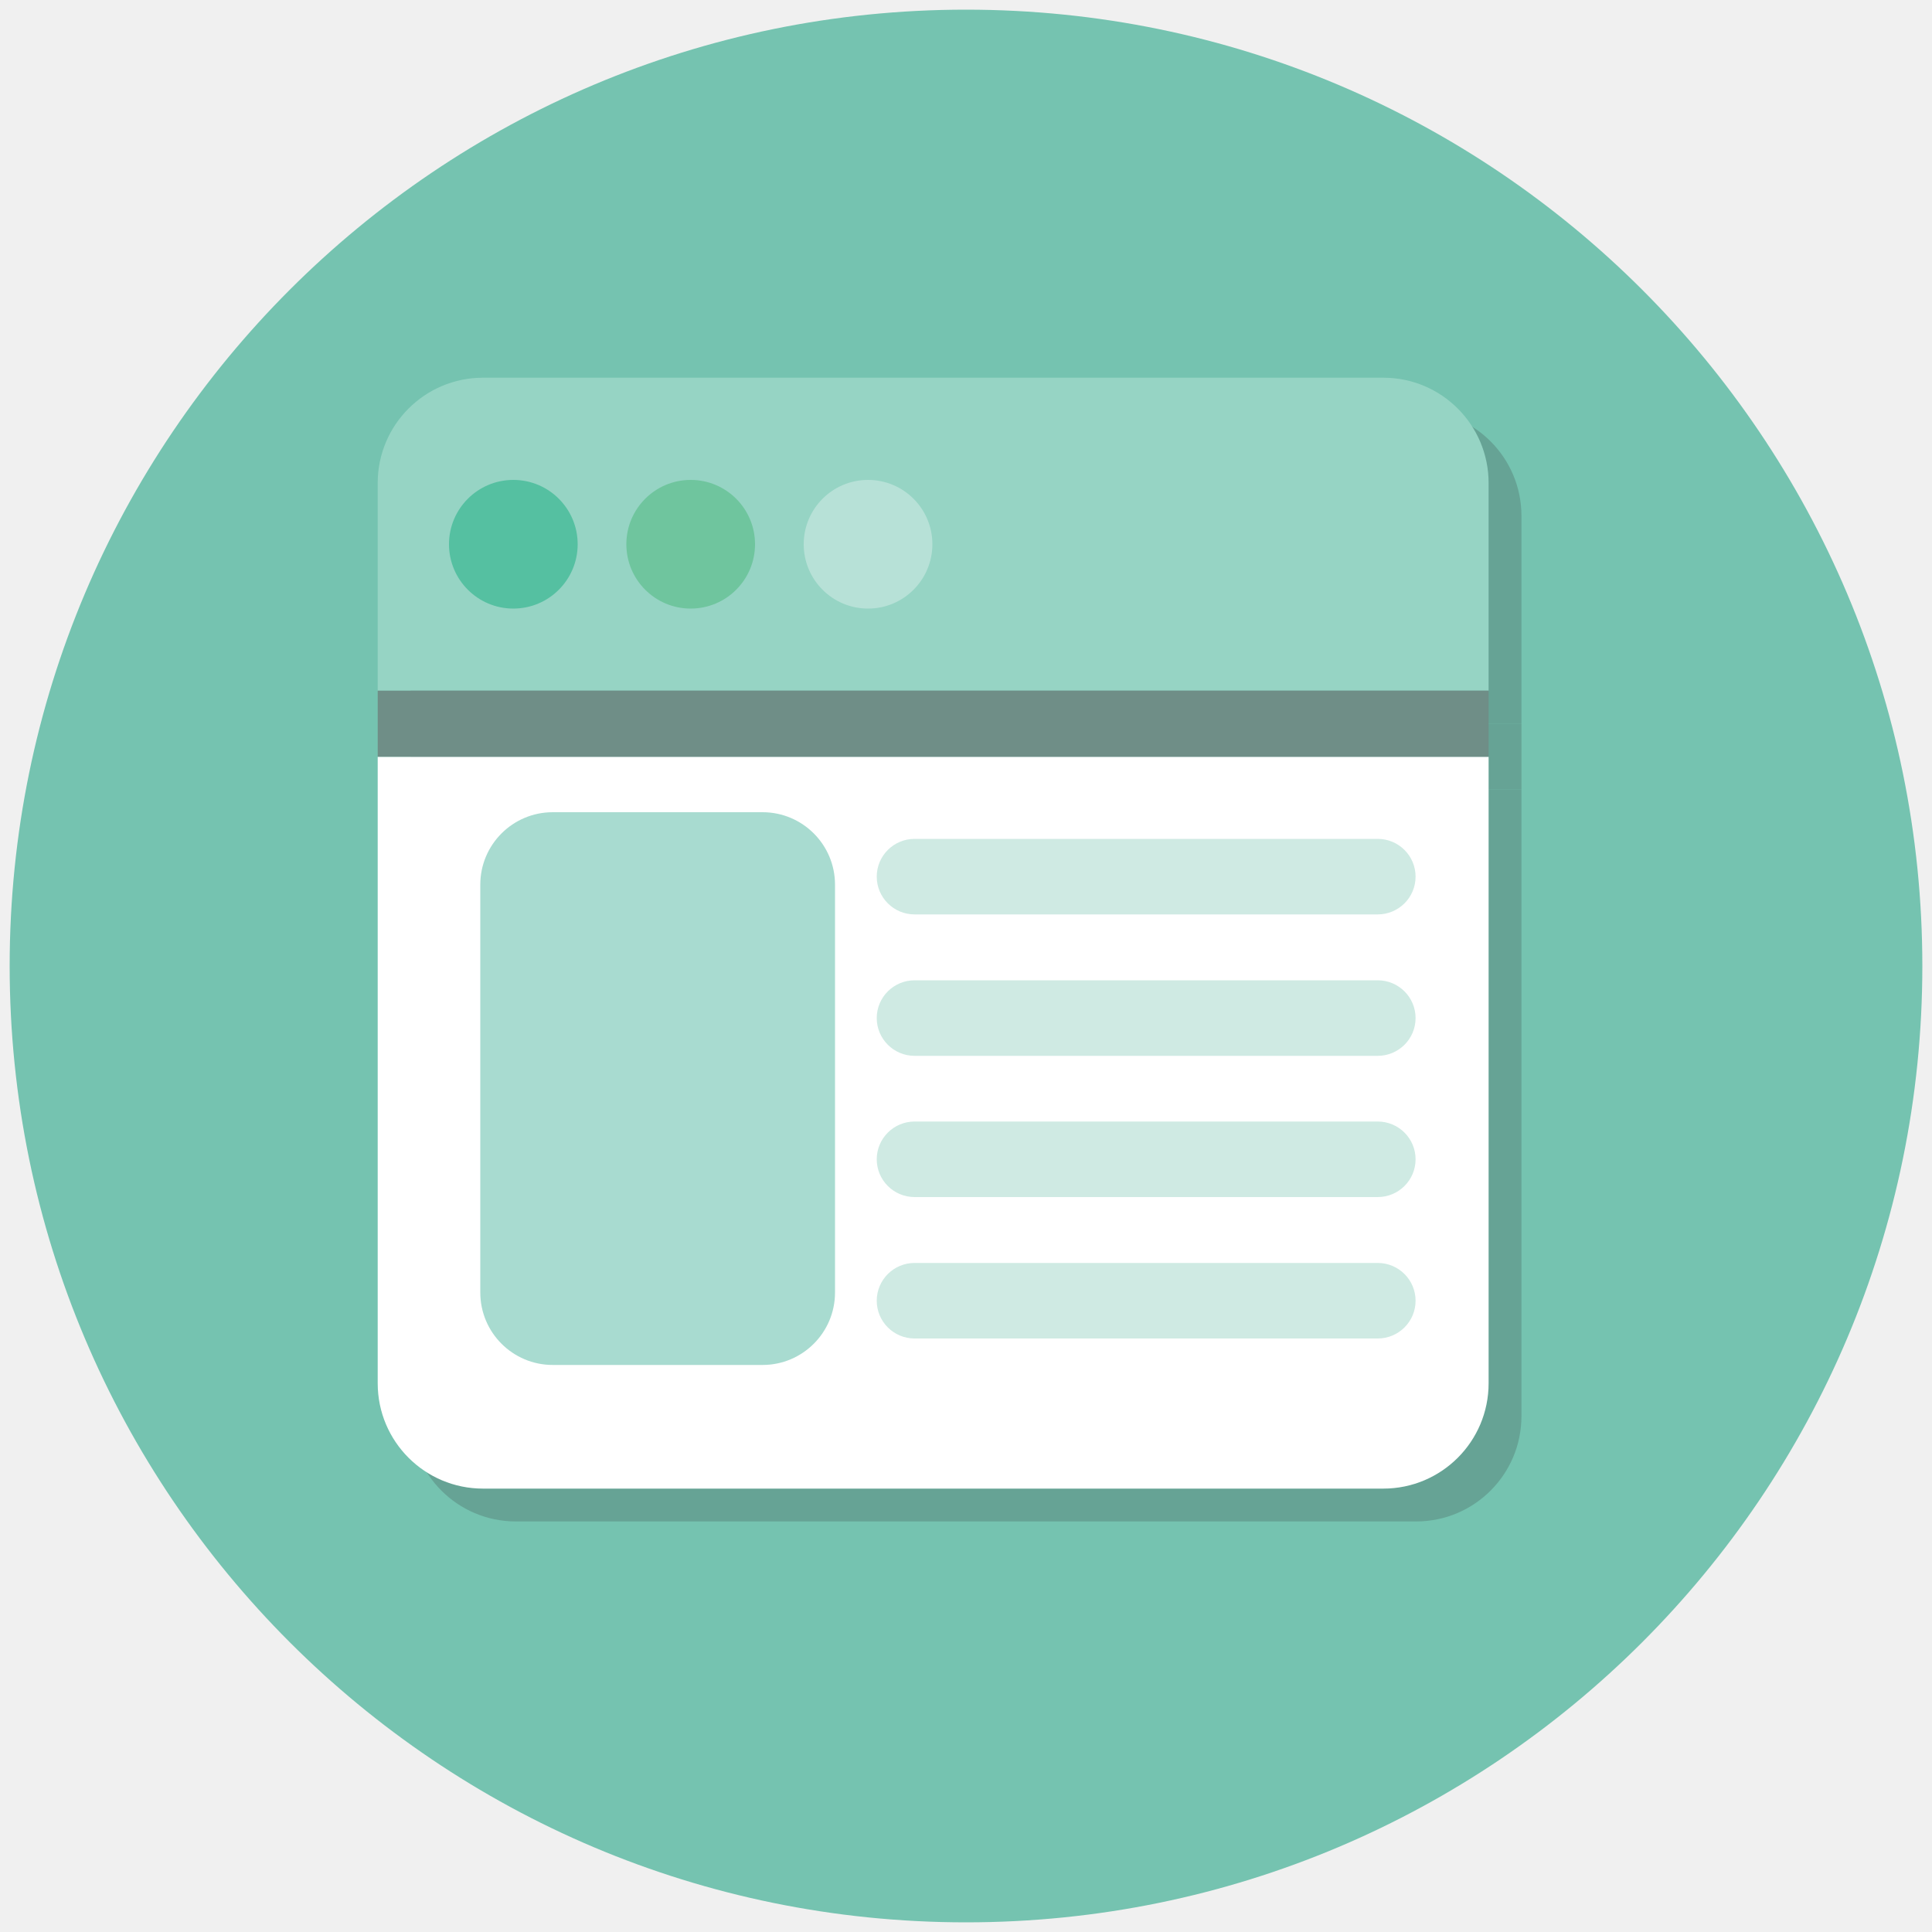
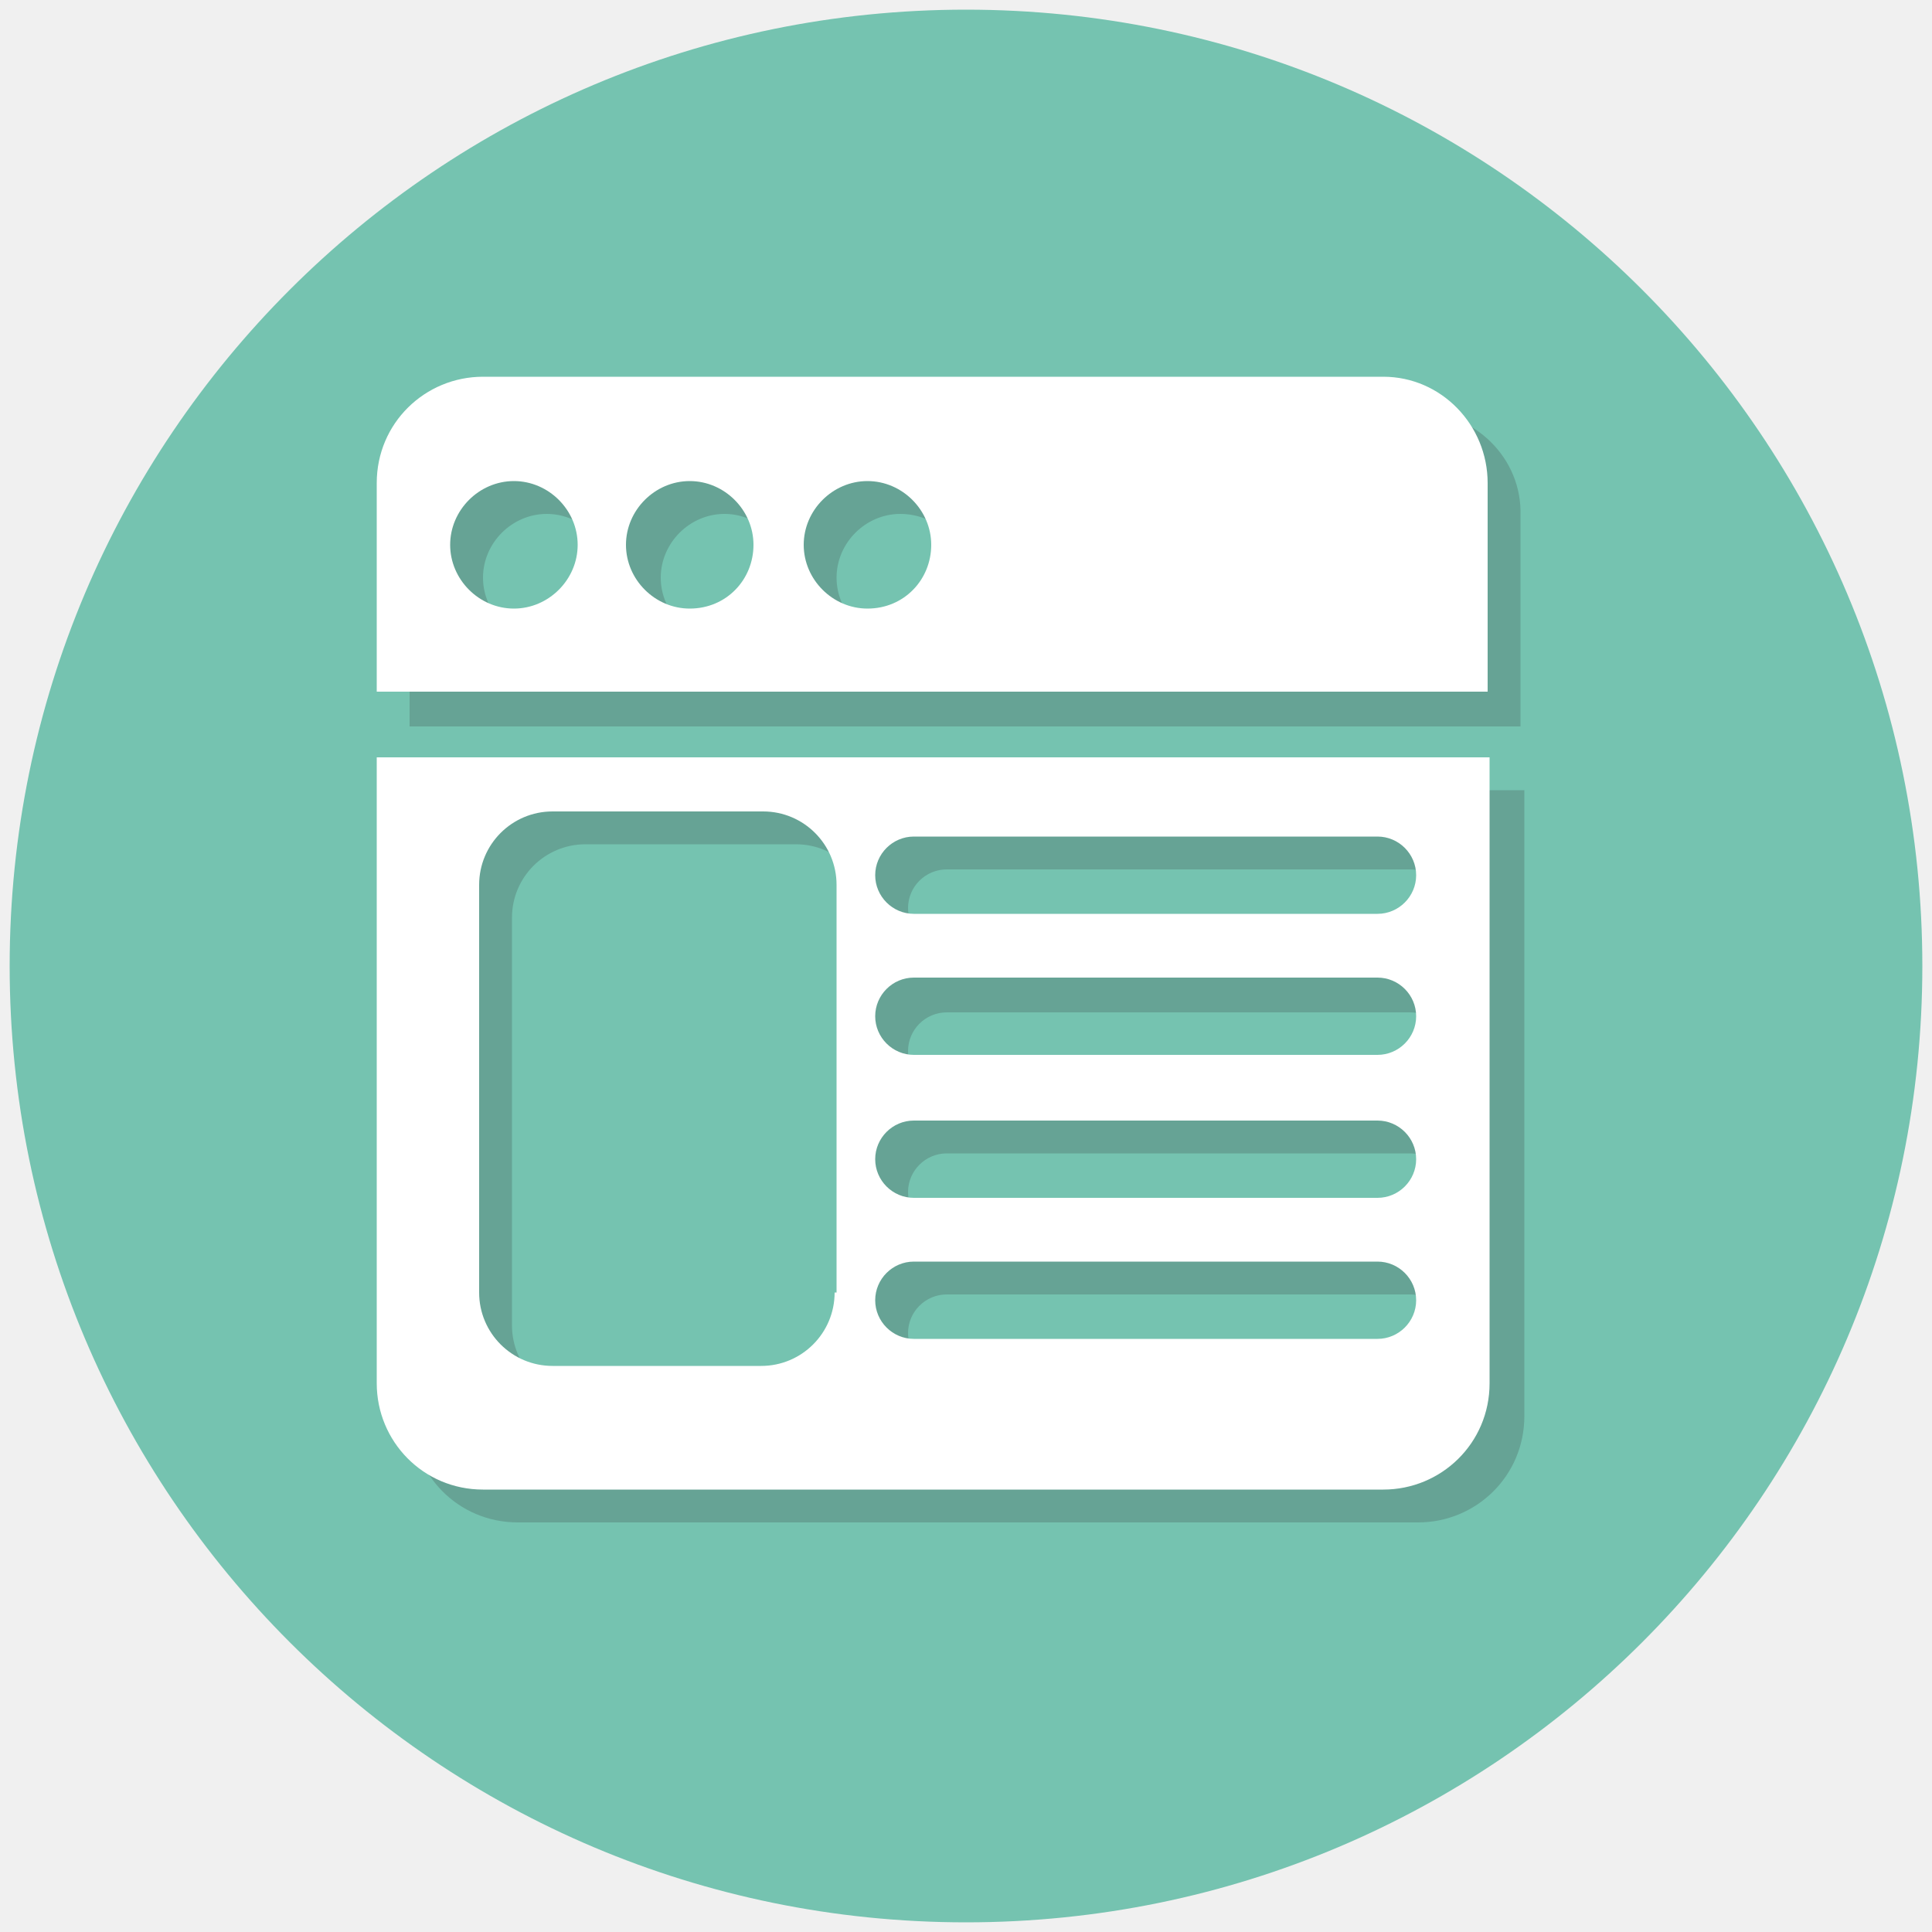
- <svg xmlns="http://www.w3.org/2000/svg" id="Warstwa_1" data-name="Warstwa 1" viewBox="0 0 100 100">
-   <defs>
-     <style>.cls-1{fill:#75c3b0;}.cls-2{fill:#66a395;}.cls-3{fill:#fff;}.cls-4{fill:#96d4c4;}.cls-5{fill:#6f8e87;}.cls-6{fill:#a8dbd0;}.cls-7{fill:#cfeae3;}.cls-8{fill:#55c0a1;}.cls-9{fill:#6fc59e;}.cls-10{fill:#b7e1d7;}</style>
-   </defs>
-   <circle class="cls-1" cx="50" cy="50" r="49.5" />
-   <path class="cls-2" d="M21.25,73.31a5.45,5.45,0,0,0,5.44,5.44H73.31a5.45,5.45,0,0,0,5.44-5.44V40.87H21.25Z" />
-   <path class="cls-2" d="M73.31,21.25H26.69a5.45,5.45,0,0,0-5.44,5.44V37.45h57.5V26.69A5.45,5.45,0,0,0,73.31,21.25Z" />
-   <rect class="cls-2" x="21.25" y="37.45" width="57.5" height="3.42" />
-   <rect class="cls-2" x="26.56" y="43.75" width="18.36" height="28.61" rx="3.75" ry="3.75" />
-   <rect class="cls-2" x="47.08" y="45.12" width="27.89" height="3.91" rx="1.96" ry="1.96" />
-   <rect class="cls-2" x="47.08" y="52.44" width="27.89" height="3.91" rx="1.96" ry="1.96" />
-   <rect class="cls-2" x="47.08" y="59.75" width="27.89" height="3.91" rx="1.96" ry="1.96" />
-   <rect class="cls-2" x="47.08" y="67.07" width="27.89" height="3.91" rx="1.96" ry="1.96" />
-   <circle class="cls-2" cx="28.27" cy="29.87" r="3.33" />
-   <circle class="cls-2" cx="37.45" cy="29.87" r="3.33" />
-   <circle class="cls-2" cx="46.63" cy="29.87" r="3.33" />
-   <path class="cls-3" d="M19.55,71.6A5.45,5.45,0,0,0,25,77.05H71.6a5.45,5.45,0,0,0,5.45-5.45V39.17H19.55Z" />
-   <path class="cls-4" d="M71.6,19.55H25A5.45,5.45,0,0,0,19.55,25V35.75h57.5V25A5.45,5.45,0,0,0,71.6,19.55Z" />
-   <rect class="cls-5" x="19.55" y="35.75" width="57.5" height="3.42" />
-   <rect class="cls-6" x="24.86" y="42.04" width="18.36" height="28.61" rx="3.75" ry="3.75" />
-   <rect class="cls-7" x="45.38" y="43.42" width="27.89" height="3.91" rx="1.96" ry="1.96" />
-   <rect class="cls-7" x="45.38" y="50.74" width="27.89" height="3.91" rx="1.96" ry="1.96" />
-   <rect class="cls-7" x="45.38" y="58.05" width="27.89" height="3.91" rx="1.96" ry="1.96" />
-   <rect class="cls-7" x="45.38" y="65.37" width="27.89" height="3.91" rx="1.96" ry="1.96" />
-   <circle class="cls-8" cx="26.57" cy="28.17" r="3.33" />
-   <circle class="cls-9" cx="35.75" cy="28.17" r="3.33" />
-   <circle class="cls-10" cx="44.93" cy="28.17" r="3.33" />
+ <svg xmlns="http://www.w3.org/2000/svg" version="1.1" id="Warstwa_1" x="0px" y="0px" viewBox="0 0 100 100" style="enable-background:new 0 0 100 100;" xml:space="preserve">
+   <style type="text/css">
+ 	.st0{fill:#75C3B0;}
+ 	.st1{fill:#66A395;}
+ 	.st2{fill:#FFFFFF;}
+ </style>
+   <circle class="st0" cx="50" cy="50" r="49.5" />
+   <g>
+     <g>
+       <path class="st1" d="M21.3,40.9v32.4c0,3,2.4,5.5,5.5,5.5h46.6c3,0,5.5-2.4,5.5-5.5V40.9H21.3z M44.9,68.6c0,2.1-1.7,3.8-3.8,3.8    H30.3c-2.1,0-3.8-1.7-3.8-3.8V47.5c0-2.1,1.7-3.8,3.8-3.8h10.9c2.1,0,3.8,1.7,3.8,3.8V68.6z M73,71H49c-1.1,0-2-0.9-2-2s0.9-2,2-2    h24c1.1,0,2,0.9,2,2S74.1,71,73,71z M73,63.7H49c-1.1,0-2-0.9-2-2s0.9-2,2-2h24c1.1,0,2,0.9,2,2S74.1,63.7,73,63.7z M73,56.4H49    c-1.1,0-2-0.9-2-2s0.9-2,2-2h24c1.1,0,2,0.9,2,2S74.1,56.4,73,56.4z M73,49H49c-1.1,0-2-0.9-2-2s0.9-2,2-2h24c1.1,0,2,0.9,2,2    S74.1,49,73,49z" />
+     </g>
+     <g>
+       <path class="st1" d="M73.3,21.3L73.3,21.3H26.7c-3,0-5.5,2.4-5.5,5.5v10.8h57.5V26.7C78.8,23.7,76.3,21.3,73.3,21.3z M28.3,33.2    c-1.8,0-3.3-1.5-3.3-3.3s1.5-3.3,3.3-3.3s3.3,1.5,3.3,3.3S30.1,33.2,28.3,33.2z M37.5,33.2c-1.8,0-3.3-1.5-3.3-3.3    s1.5-3.3,3.3-3.3s3.3,1.5,3.3,3.3S39.3,33.2,37.5,33.2z M46.6,33.2c-1.8,0-3.3-1.5-3.3-3.3s1.5-3.3,3.3-3.3S50,28,50,29.9    S48.5,33.2,46.6,33.2z" />
+     </g>
+   </g>
+   <g>
+     <g>
+       <path class="st2" d="M19.5,39.2v32.4c0,3,2.4,5.5,5.5,5.5h46.6c3,0,5.5-2.4,5.5-5.5V39.2H19.5z M43.2,66.9c0,2.1-1.7,3.8-3.8,3.8    H28.6c-2.1,0-3.8-1.7-3.8-3.8V45.8c0-2.1,1.7-3.8,3.8-3.8h10.9c2.1,0,3.8,1.7,3.8,3.8V66.9z M71.3,69.3h-24c-1.1,0-2-0.9-2-2    s0.9-2,2-2h24c1.1,0,2,0.9,2,2S72.4,69.3,71.3,69.3z M71.3,62h-24c-1.1,0-2-0.9-2-2s0.9-2,2-2h24c1.1,0,2,0.9,2,2S72.4,62,71.3,62    z M71.3,54.6h-24c-1.1,0-2-0.9-2-2s0.9-2,2-2h24c1.1,0,2,0.9,2,2S72.4,54.6,71.3,54.6z M71.3,47.3h-24c-1.1,0-2-0.9-2-2s0.9-2,2-2    h24c1.1,0,2,0.9,2,2S72.4,47.3,71.3,47.3z" />
+     </g>
+     <g>
+       <path class="st2" d="M71.6,19.5L71.6,19.5H25c-3,0-5.5,2.4-5.5,5.5v10.8H77V25C77,22,74.6,19.5,71.6,19.5z M26.6,31.5    c-1.8,0-3.3-1.5-3.3-3.3s1.5-3.3,3.3-3.3s3.3,1.5,3.3,3.3S28.4,31.5,26.6,31.5z M35.7,31.5c-1.8,0-3.3-1.5-3.3-3.3    s1.5-3.3,3.3-3.3s3.3,1.5,3.3,3.3S37.6,31.5,35.7,31.5z M44.9,31.5c-1.8,0-3.3-1.5-3.3-3.3s1.5-3.3,3.3-3.3s3.3,1.5,3.3,3.3    S46.8,31.5,44.9,31.5z" />
+     </g>
+   </g>
</svg>
